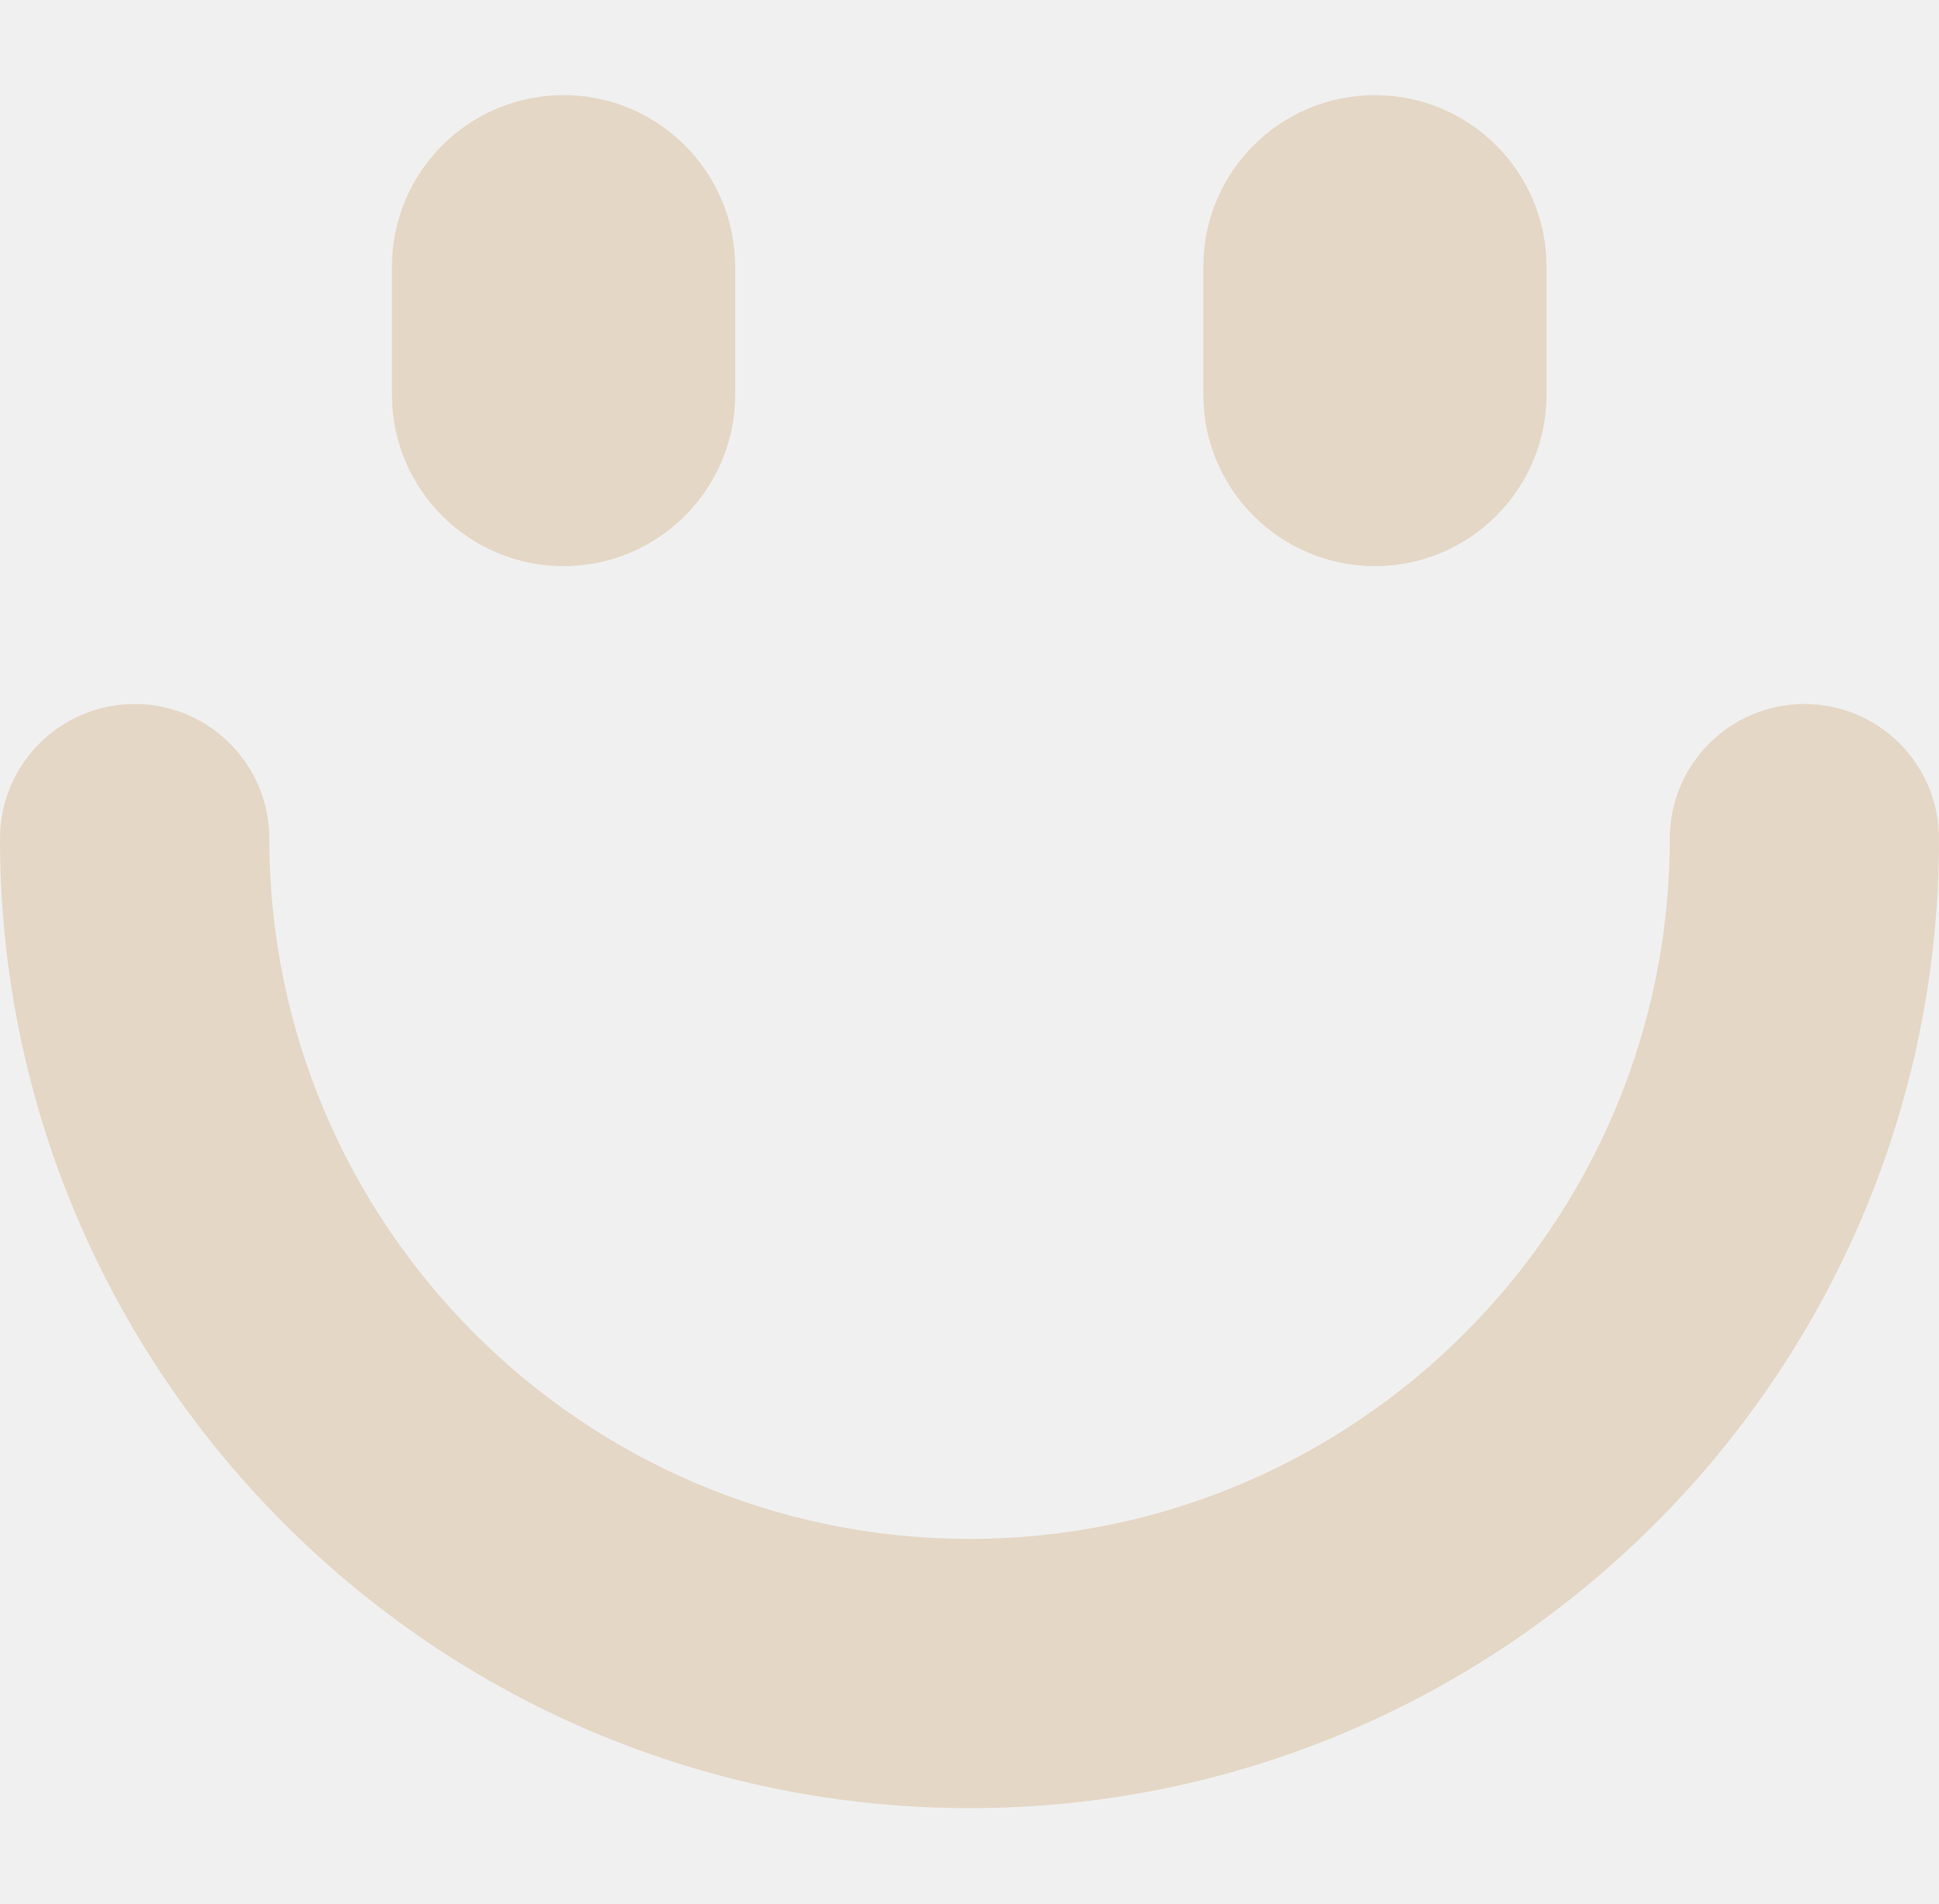
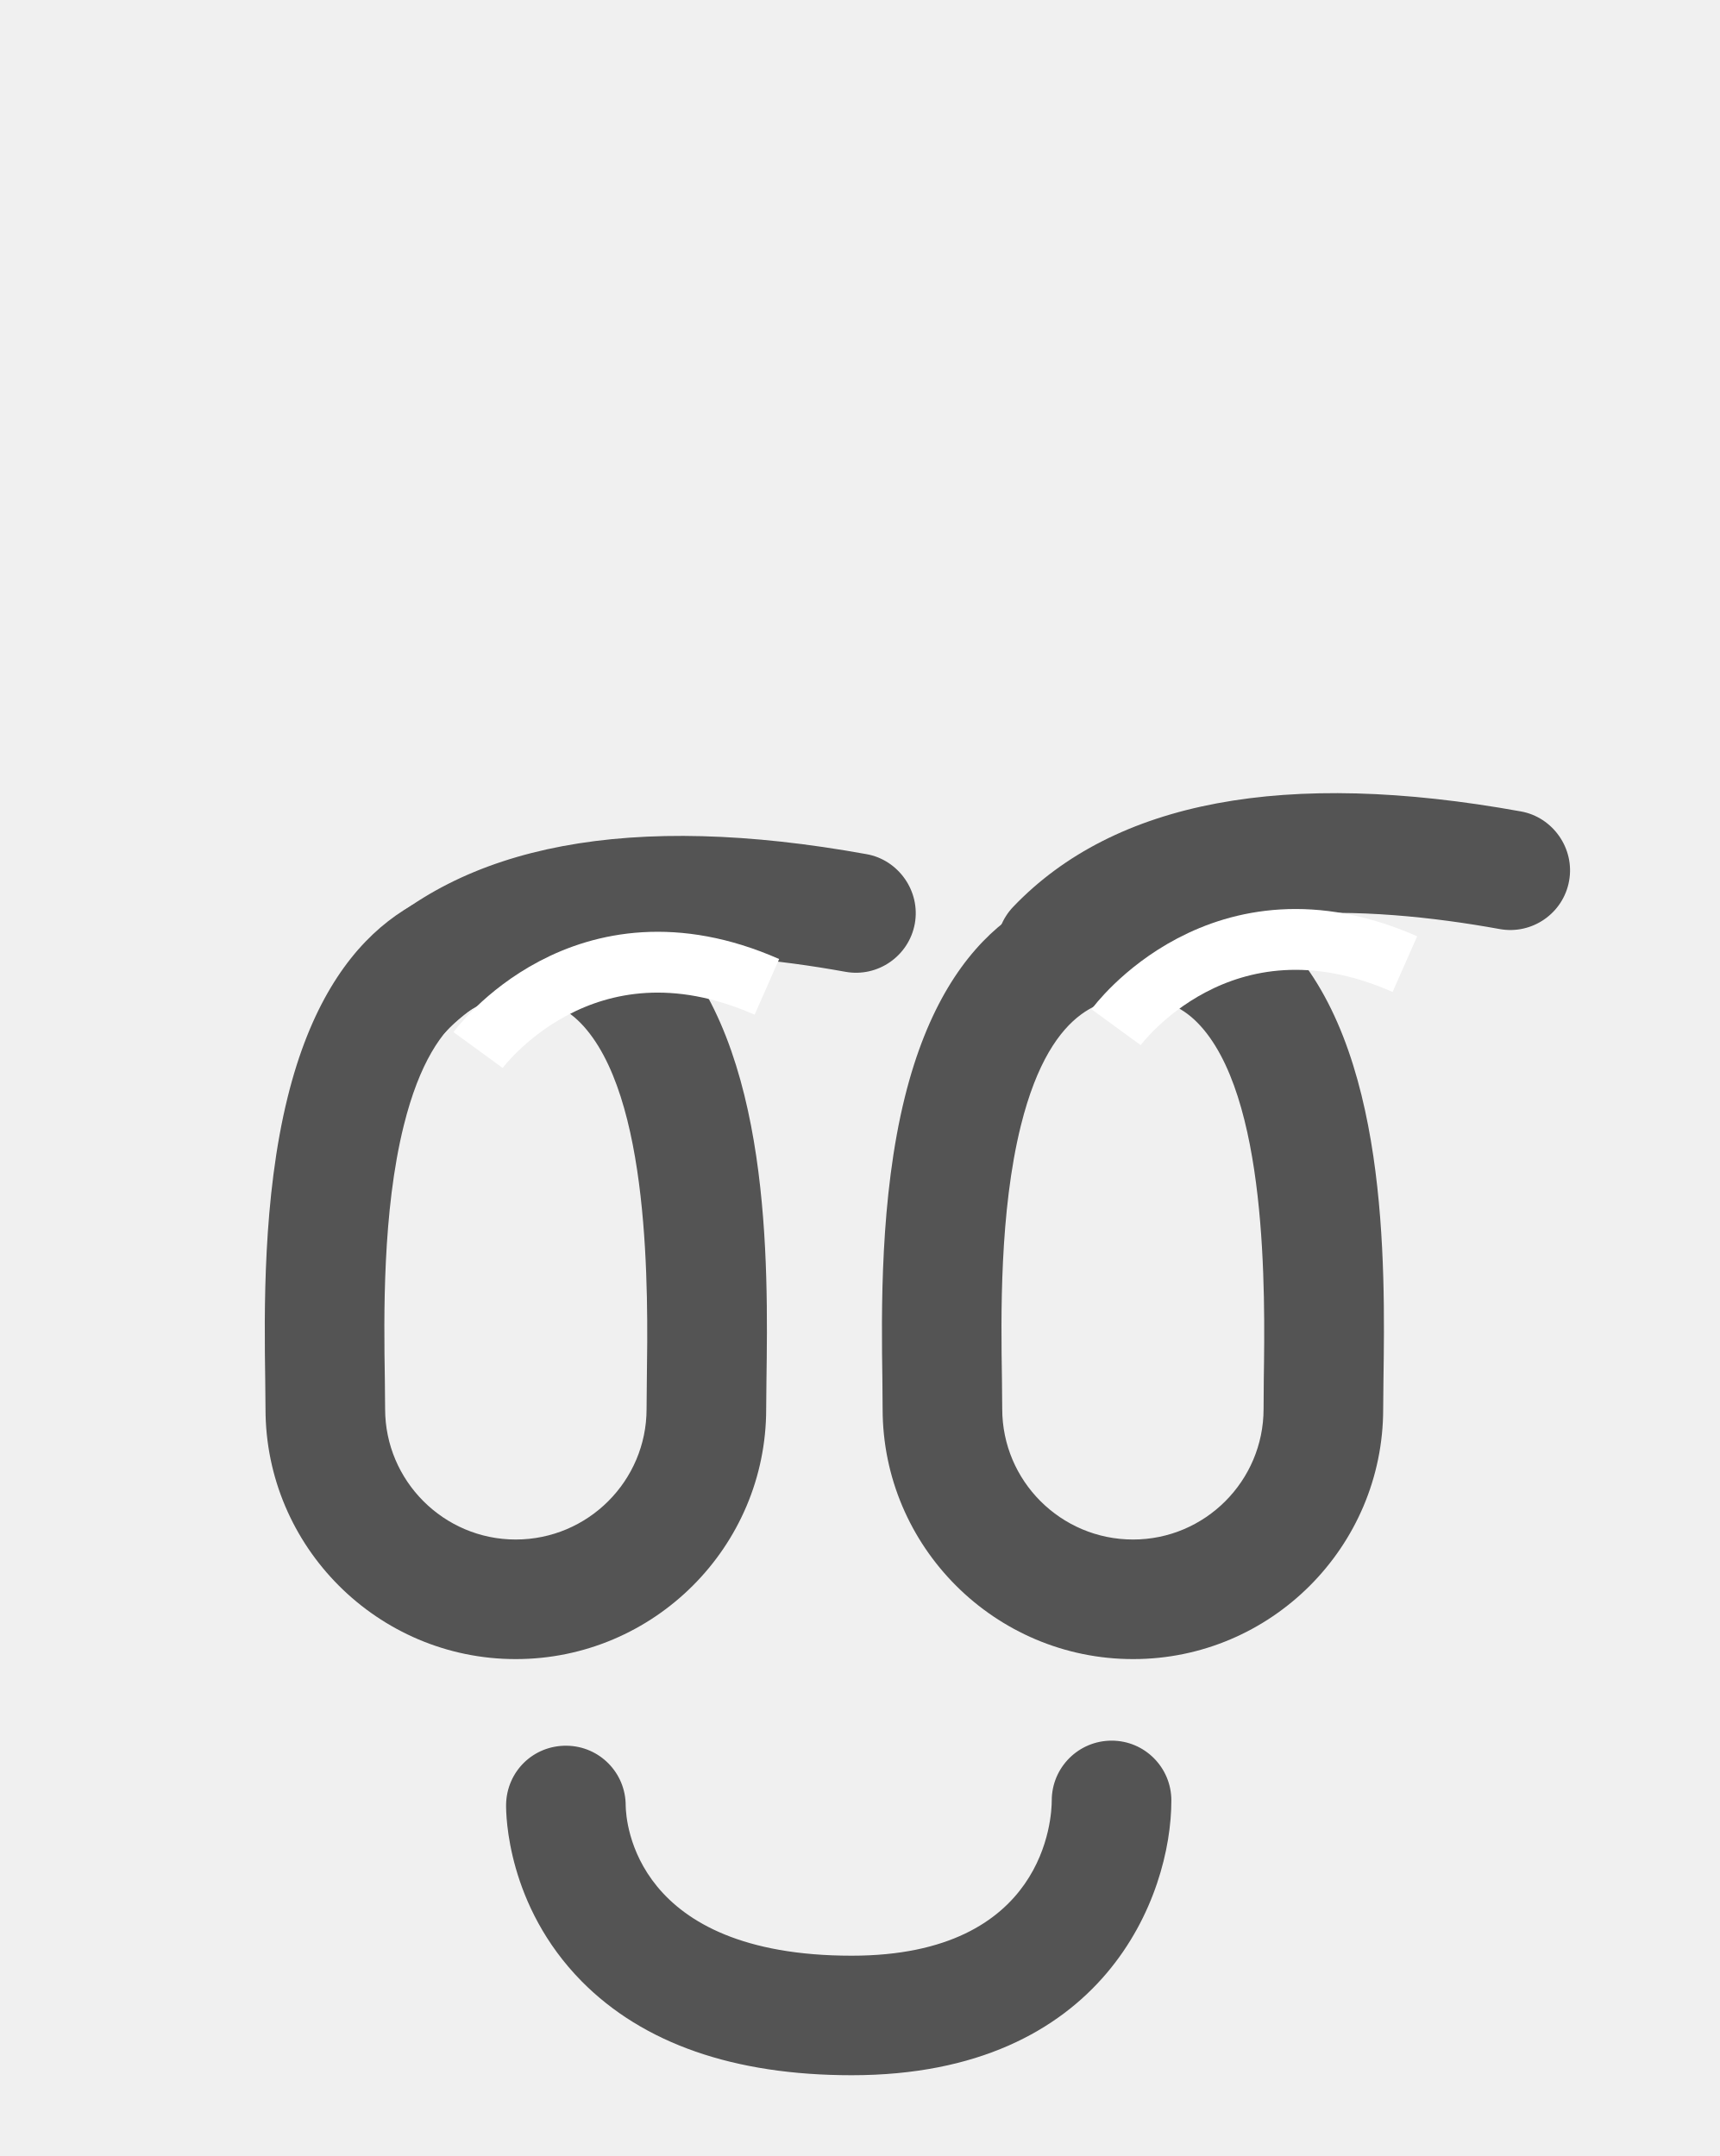
- <svg xmlns="http://www.w3.org/2000/svg" version="1.1" id="Layer_1" x="0px" y="0px" width="22.039px" height="21.635px" viewBox="0 0 22.039 21.635" enable-background="new 0 0 22.039 21.635" xml:space="preserve">
+ <svg xmlns="http://www.w3.org/2000/svg" version="1.1" id="Layer_1" x="0px" y="0px" width="31.463px" height="39.449px" viewBox="0 0 31.463 39.449" enable-background="new 0 0 31.463 39.449" xml:space="preserve">
  <g>
-     <path fill="#E5D7C6" d="M6.406,6.435c1.077,0,1.95-0.874,1.95-1.949V3.031c0-1.076-0.874-1.95-1.95-1.95l0,0   c-1.078,0-1.951,0.874-1.951,1.95v1.455C4.455,5.562,5.328,6.435,6.406,6.435L6.406,6.435z" />
-     <path fill="#E5D7C6" d="M15.627,6.435c1.077,0,1.951-0.874,1.951-1.949V3.031c0-1.076-0.874-1.95-1.951-1.95l0,0   c-1.077,0-1.95,0.874-1.95,1.95v1.455C13.677,5.562,14.55,6.435,15.627,6.435L15.627,6.435z" />
+     <path fill="#5E5E5E" d="M-55.11-6.514c1.077,0,1.95-0.874,1.95-1.949v-1.455c0-1.075-0.874-1.949-1.95-1.949l0,0   c-1.078,0-1.951,0.874-1.951,1.949v1.455C-57.061-7.387-56.188-6.514-55.11-6.514L-55.11-6.514z" />
+     <path fill="#5E5E5E" d="M-45.889-6.514c1.077,0,1.951-0.874,1.951-1.949v-1.455c0-1.075-0.874-1.949-1.951-1.949l0,0   c-1.077,0-1.95,0.874-1.95,1.949v1.455C-47.837-7.387-46.966-6.514-45.889-6.514L-45.889-6.514z" />
    <g>
-       <path fill="#E5D7C6" d="M11.021,20.553C4.945,20.553,0,15.61,0,9.532c0-0.845,0.687-1.53,1.531-1.53s1.53,0.685,1.53,1.53    c0,4.389,3.569,7.96,7.958,7.96s7.96-3.572,7.96-7.96c0-0.845,0.686-1.53,1.53-1.53c0.846,0,1.53,0.685,1.53,1.53    C22.042,15.61,17.098,20.553,11.021,20.553z" />
+       <path fill="#5E5E5E" d="M-50.495,7.604c-6.076,0-11.021-4.943-11.021-11.022c0-0.845,0.687-1.529,1.531-1.529    c0.844,0,1.53,0.686,1.53,1.529c0,4.39,3.569,7.961,7.958,7.961s7.958-3.572,7.958-7.961c0-0.845,0.688-1.529,1.53-1.529    c0.847,0,1.53,0.686,1.53,1.529C-39.474,2.661-44.417,7.604-50.495,7.604z" />
    </g>
  </g>
  <g>
-     <path fill="#E5D7C6" d="M126.693,18.979c0.996,0,1.806-0.81,1.806-1.806v-1.348c0-0.996-0.81-1.806-1.806-1.806l0,0   c-0.998,0-1.807,0.81-1.807,1.806v1.348C124.887,18.17,125.696,18.979,126.693,18.979L126.693,18.979z" />
-     <path fill="#E5D7C6" d="M135.229,18.979c0.996,0,1.807-0.81,1.807-1.806v-1.348c0-0.996-0.811-1.806-1.807-1.806l0,0   c-0.997,0-1.807,0.81-1.807,1.806v1.348C133.423,18.17,134.232,18.979,135.229,18.979L135.229,18.979z" />
+     <path fill="#E5D7C6" d="M126.692,18.979c0.996,0,1.807-0.811,1.807-1.807v-1.348c0-0.996-0.811-1.807-1.807-1.807l0,0   c-0.998,0-1.807,0.811-1.807,1.807v1.348C124.888,18.17,125.694,18.979,126.692,18.979L126.692,18.979z" />
+     <path fill="#E5D7C6" d="M135.229,18.979c0.996,0,1.808-0.811,1.808-1.807v-1.348c0-0.996-0.812-1.807-1.808-1.807l0,0   c-0.996,0-1.808,0.811-1.808,1.807v1.348C133.423,18.17,134.231,18.979,135.229,18.979L135.229,18.979z" />
    <g>
-       <path fill="#E5D7C6" d="M130.964,32.051c-5.625,0-10.203-4.577-10.203-10.204c0-0.783,0.635-1.416,1.418-1.416    c0.781,0,1.416,0.633,1.416,1.416c0,4.064,3.306,7.37,7.368,7.37c4.064,0,7.37-3.306,7.37-7.37c0-0.783,0.635-1.416,1.417-1.416    c0.784,0,1.418,0.633,1.418,1.416C141.17,27.474,136.592,32.051,130.964,32.051z" />
+       <path fill="#E5D7C6" d="M130.964,32.052c-5.625,0-10.201-4.577-10.201-10.204c0-0.783,0.635-1.416,1.418-1.416    c0.779,0,1.416,0.633,1.416,1.416c0,4.063,3.305,7.369,7.366,7.369c4.063,0,7.37-3.306,7.37-7.369    c0-0.783,0.635-1.416,1.417-1.416c0.784,0,1.418,0.633,1.418,1.416C141.17,27.474,136.592,32.052,130.964,32.052z" />
    </g>
  </g>
+   <g>
+     <rect x="58.215" y="0.069" fill="#5E5E5E" width="8.15" height="8.152" />
+     <rect x="69.635" y="0.069" fill="#5E5E5E" width="8.148" height="8.152" />
+     <rect x="58.215" y="11.798" fill="#5E5E5E" width="8.15" height="8.152" />
+     <rect x="69.635" y="11.798" fill="#5E5E5E" width="8.148" height="8.152" />
+   </g>
+   <rect x="52.269" y="-11.721" fill="none" width="31.463" height="39.447" />
+   <rect x="-66.228" y="-24.671" fill="none" width="31.463" height="39.45" />
+   <g>
+     <path fill="#545454" d="M15.581,37.971c-2.155,0-3.815-0.58-4.941-1.719c-1.366-1.387-1.384-3.047-1.382-3.232   c0.01-0.604,0.495-1.086,1.11-1.078c0.6,0.008,1.08,0.497,1.078,1.098c0.005,0.286,0.155,2.744,4.134,2.744   c3.558,0,3.66-2.551,3.66-2.84c0-0.604,0.49-1.095,1.096-1.095c0.603,0,1.092,0.49,1.092,1.095   C21.429,34.682,20.208,37.971,15.581,37.971z" />
+   </g>
+   <circle fill="#545454" stroke="#FFFFFF" stroke-width="0.815" stroke-linejoin="round" stroke-miterlimit="10" cx="58.214" cy="34.59" r="1.375" />
+   <g>
+     <path fill="#545454" d="M9.434,30.357c-2.522,0-4.577-2.055-4.577-4.578l-0.005-0.517c-0.018-1.251-0.048-3.343,0.412-5.194   c0.809-3.263,2.706-3.974,4.155-3.994c0,0,0,0,0.002,0c1.111,0,2.038,0.382,2.751,1.103c1.937,1.967,1.879,5.947,1.849,8.086   l-0.005,0.517C14.017,28.302,11.961,30.357,9.434,30.357z M9.484,18.26c-0.442,0.006-1.524,0.021-2.098,2.335   c-0.392,1.576-0.364,3.492-0.346,4.635l0.005,0.549c0,1.317,1.073,2.39,2.389,2.39c1.321,0,2.394-1.072,2.394-2.39l0.005-0.549   c0.022-1.558,0.076-5.202-1.218-6.518C10.309,18.405,9.952,18.26,9.484,18.26z" />
+   </g>
+   <g>
+     <path fill="#545454" d="M20.729,30.357c-2.527,0-4.583-2.055-4.583-4.578l-0.004-0.517c-0.018-1.251-0.048-3.343,0.412-5.194   c0.812-3.263,2.707-3.974,4.157-3.994c0.002,0,0.002,0,0.002,0c1.11,0,2.038,0.382,2.749,1.103   c1.937,1.964,1.876,5.944,1.846,8.082l-0.005,0.521C25.303,28.302,23.25,30.357,20.729,30.357z M20.776,18.26   c-0.439,0.006-1.525,0.021-2.101,2.335c-0.392,1.578-0.364,3.492-0.346,4.635l0.005,0.549c0,1.317,1.071,2.39,2.394,2.39   c1.316,0,2.387-1.072,2.387-2.39l0.004-0.551c0.023-1.559,0.079-5.203-1.215-6.517C21.6,18.404,21.241,18.26,20.776,18.26z" />
+   </g>
+   <g>
+     <path fill="#545454" d="M18.982,18.385c-0.15-0.05-0.291-0.133-0.412-0.249c-0.437-0.417-0.452-1.11-0.032-1.547   c1.856-1.937,4.979-2.522,9.285-1.742c0.582,0.104,0.989,0.676,0.881,1.271c-0.107,0.595-0.679,0.989-1.271,0.881   c-2.433-0.441-5.678-0.608-7.318,1.105C19.814,18.417,19.369,18.513,18.982,18.385z" />
+   </g>
+   <g>
+     <path fill="#545454" d="M7.013,19.166c-0.151-0.049-0.292-0.131-0.412-0.247c-0.437-0.418-0.452-1.11-0.033-1.546   c1.857-1.937,4.979-2.524,9.285-1.744c0.583,0.104,0.989,0.676,0.882,1.271c-0.108,0.594-0.679,0.989-1.271,0.881   c-2.433-0.441-5.678-0.607-7.318,1.104C7.844,19.2,7.399,19.296,7.013,19.166z" />
+   </g>
+   <path fill="none" stroke="#FFFFFF" stroke-width="1.113" stroke-linejoin="round" stroke-miterlimit="10" d="M8.746,19.213  c0,0,1.922-2.637,5.283-1.156" />
+   <path fill="none" stroke="#FFFFFF" stroke-width="1.113" stroke-linejoin="round" stroke-miterlimit="10" d="M20.417,18.795  c0,0,1.922-2.636,5.283-1.154" />
</svg>
